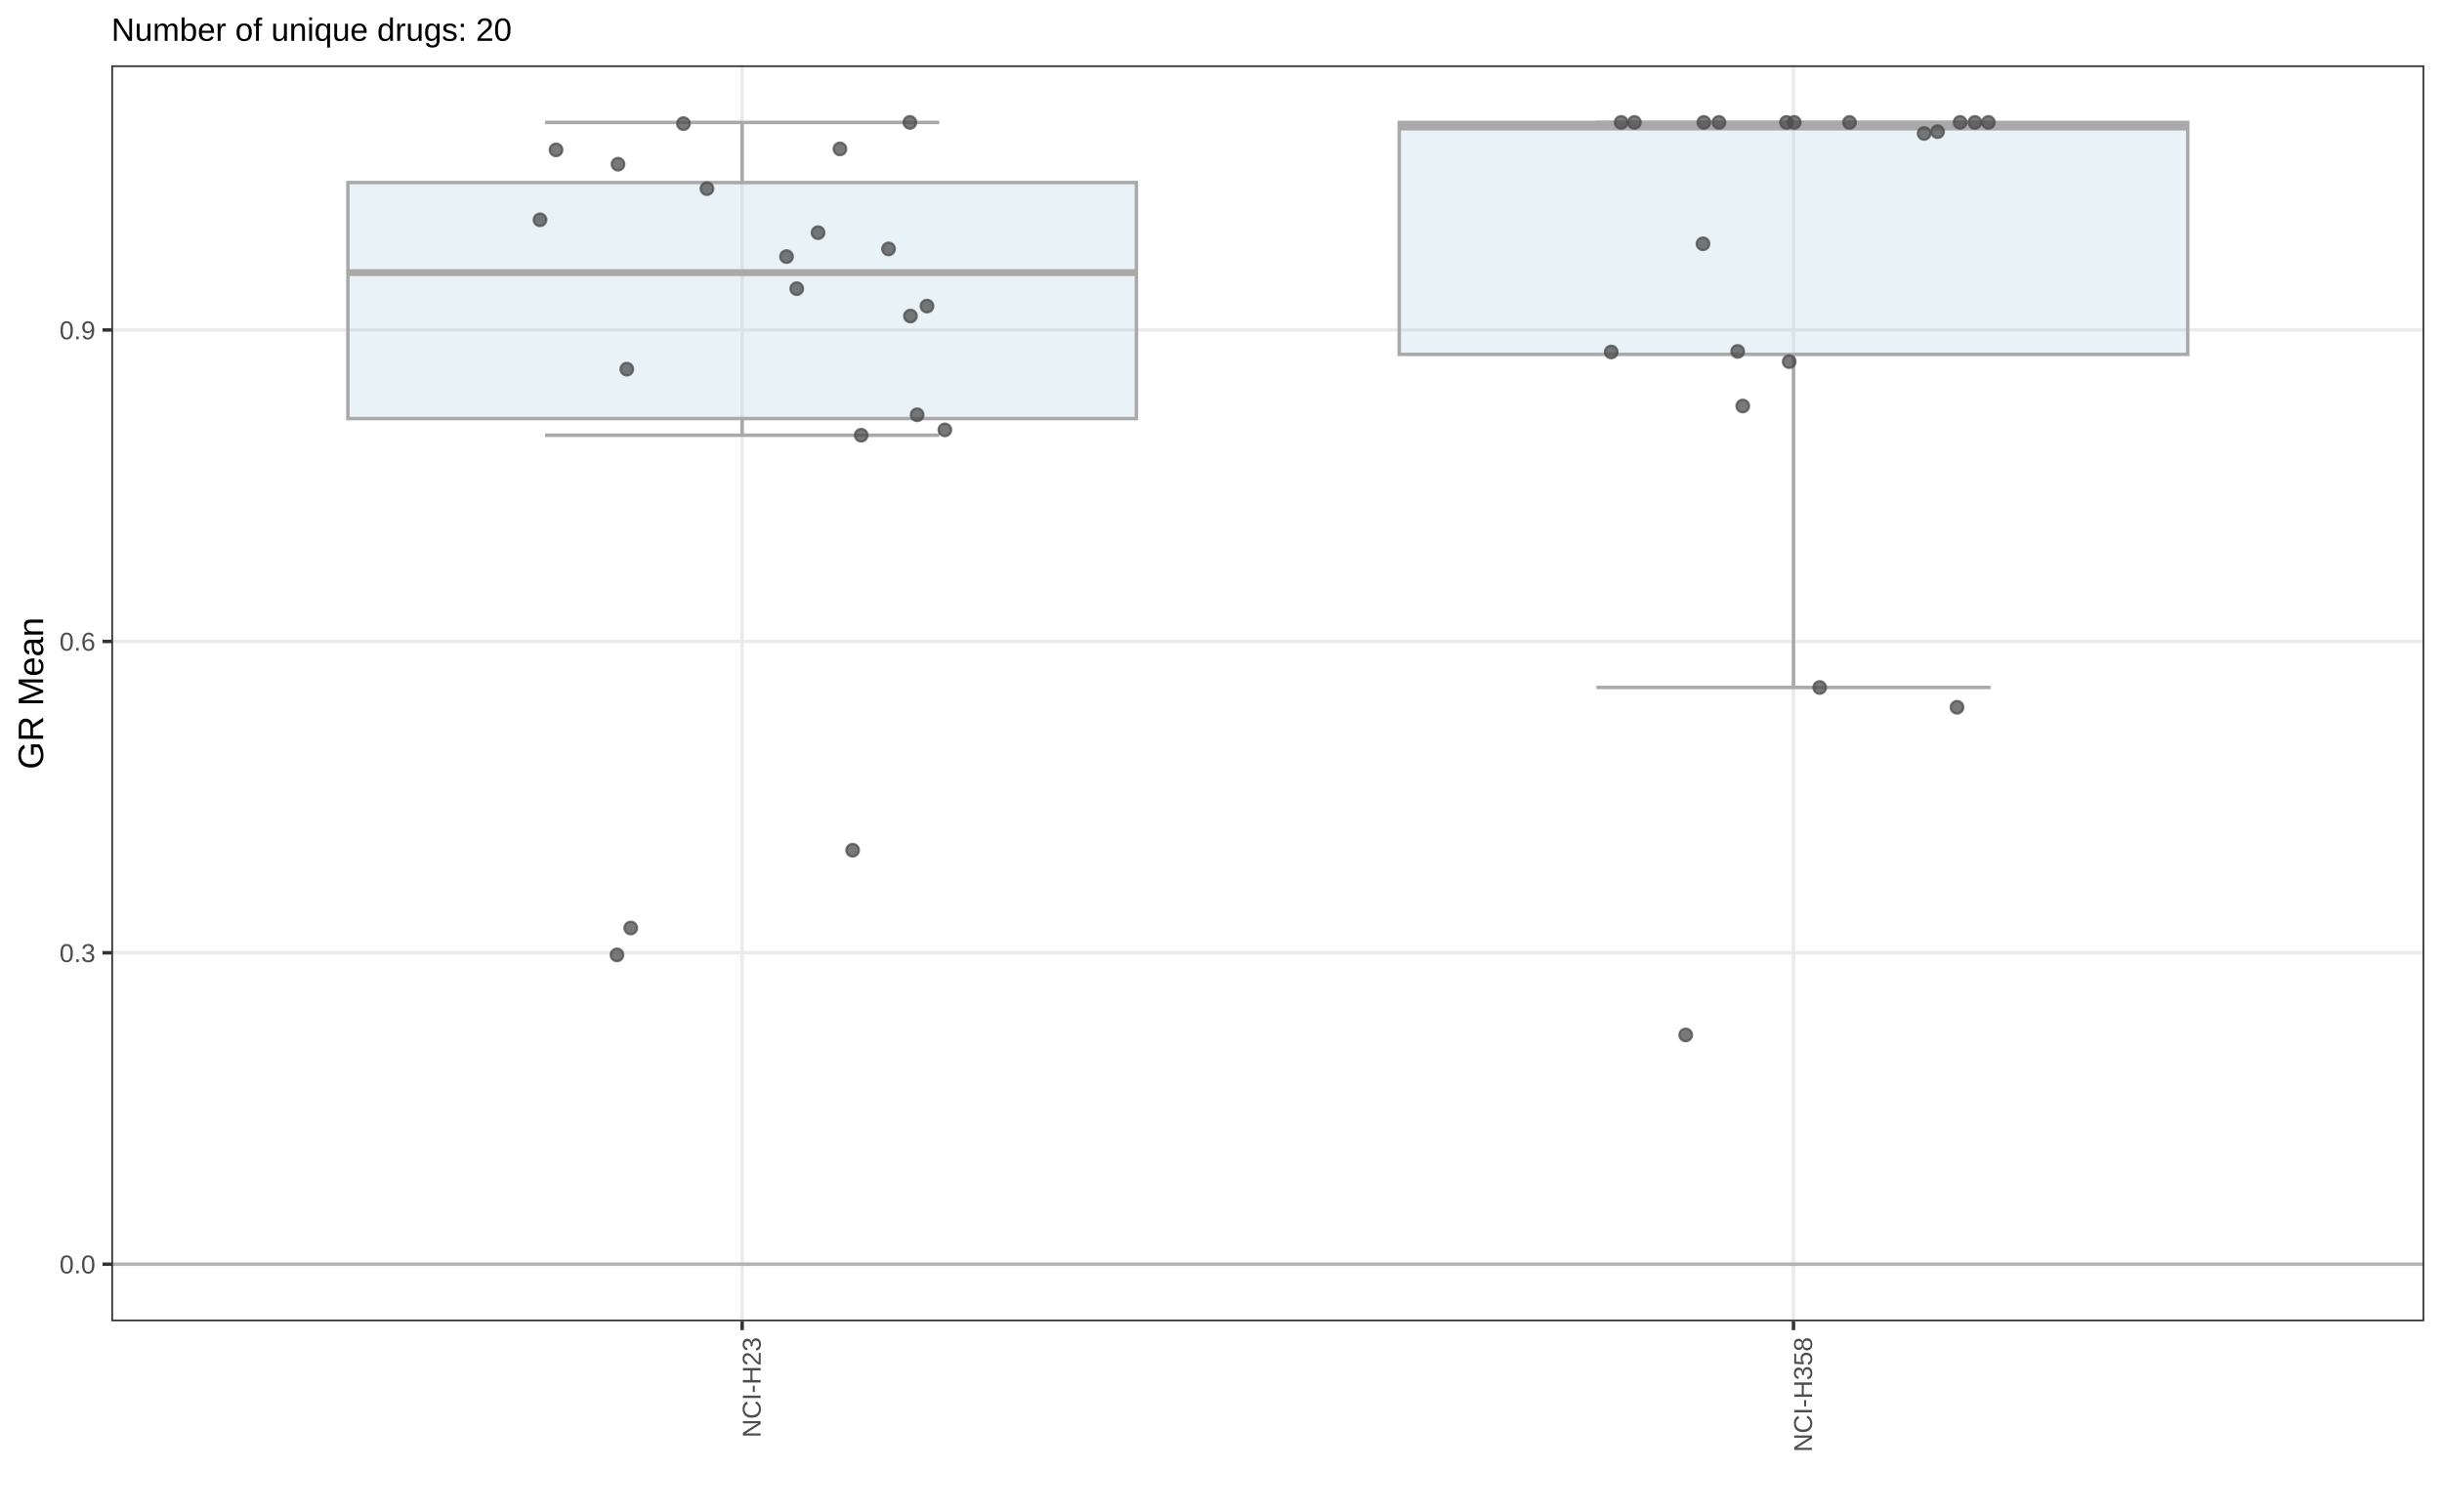
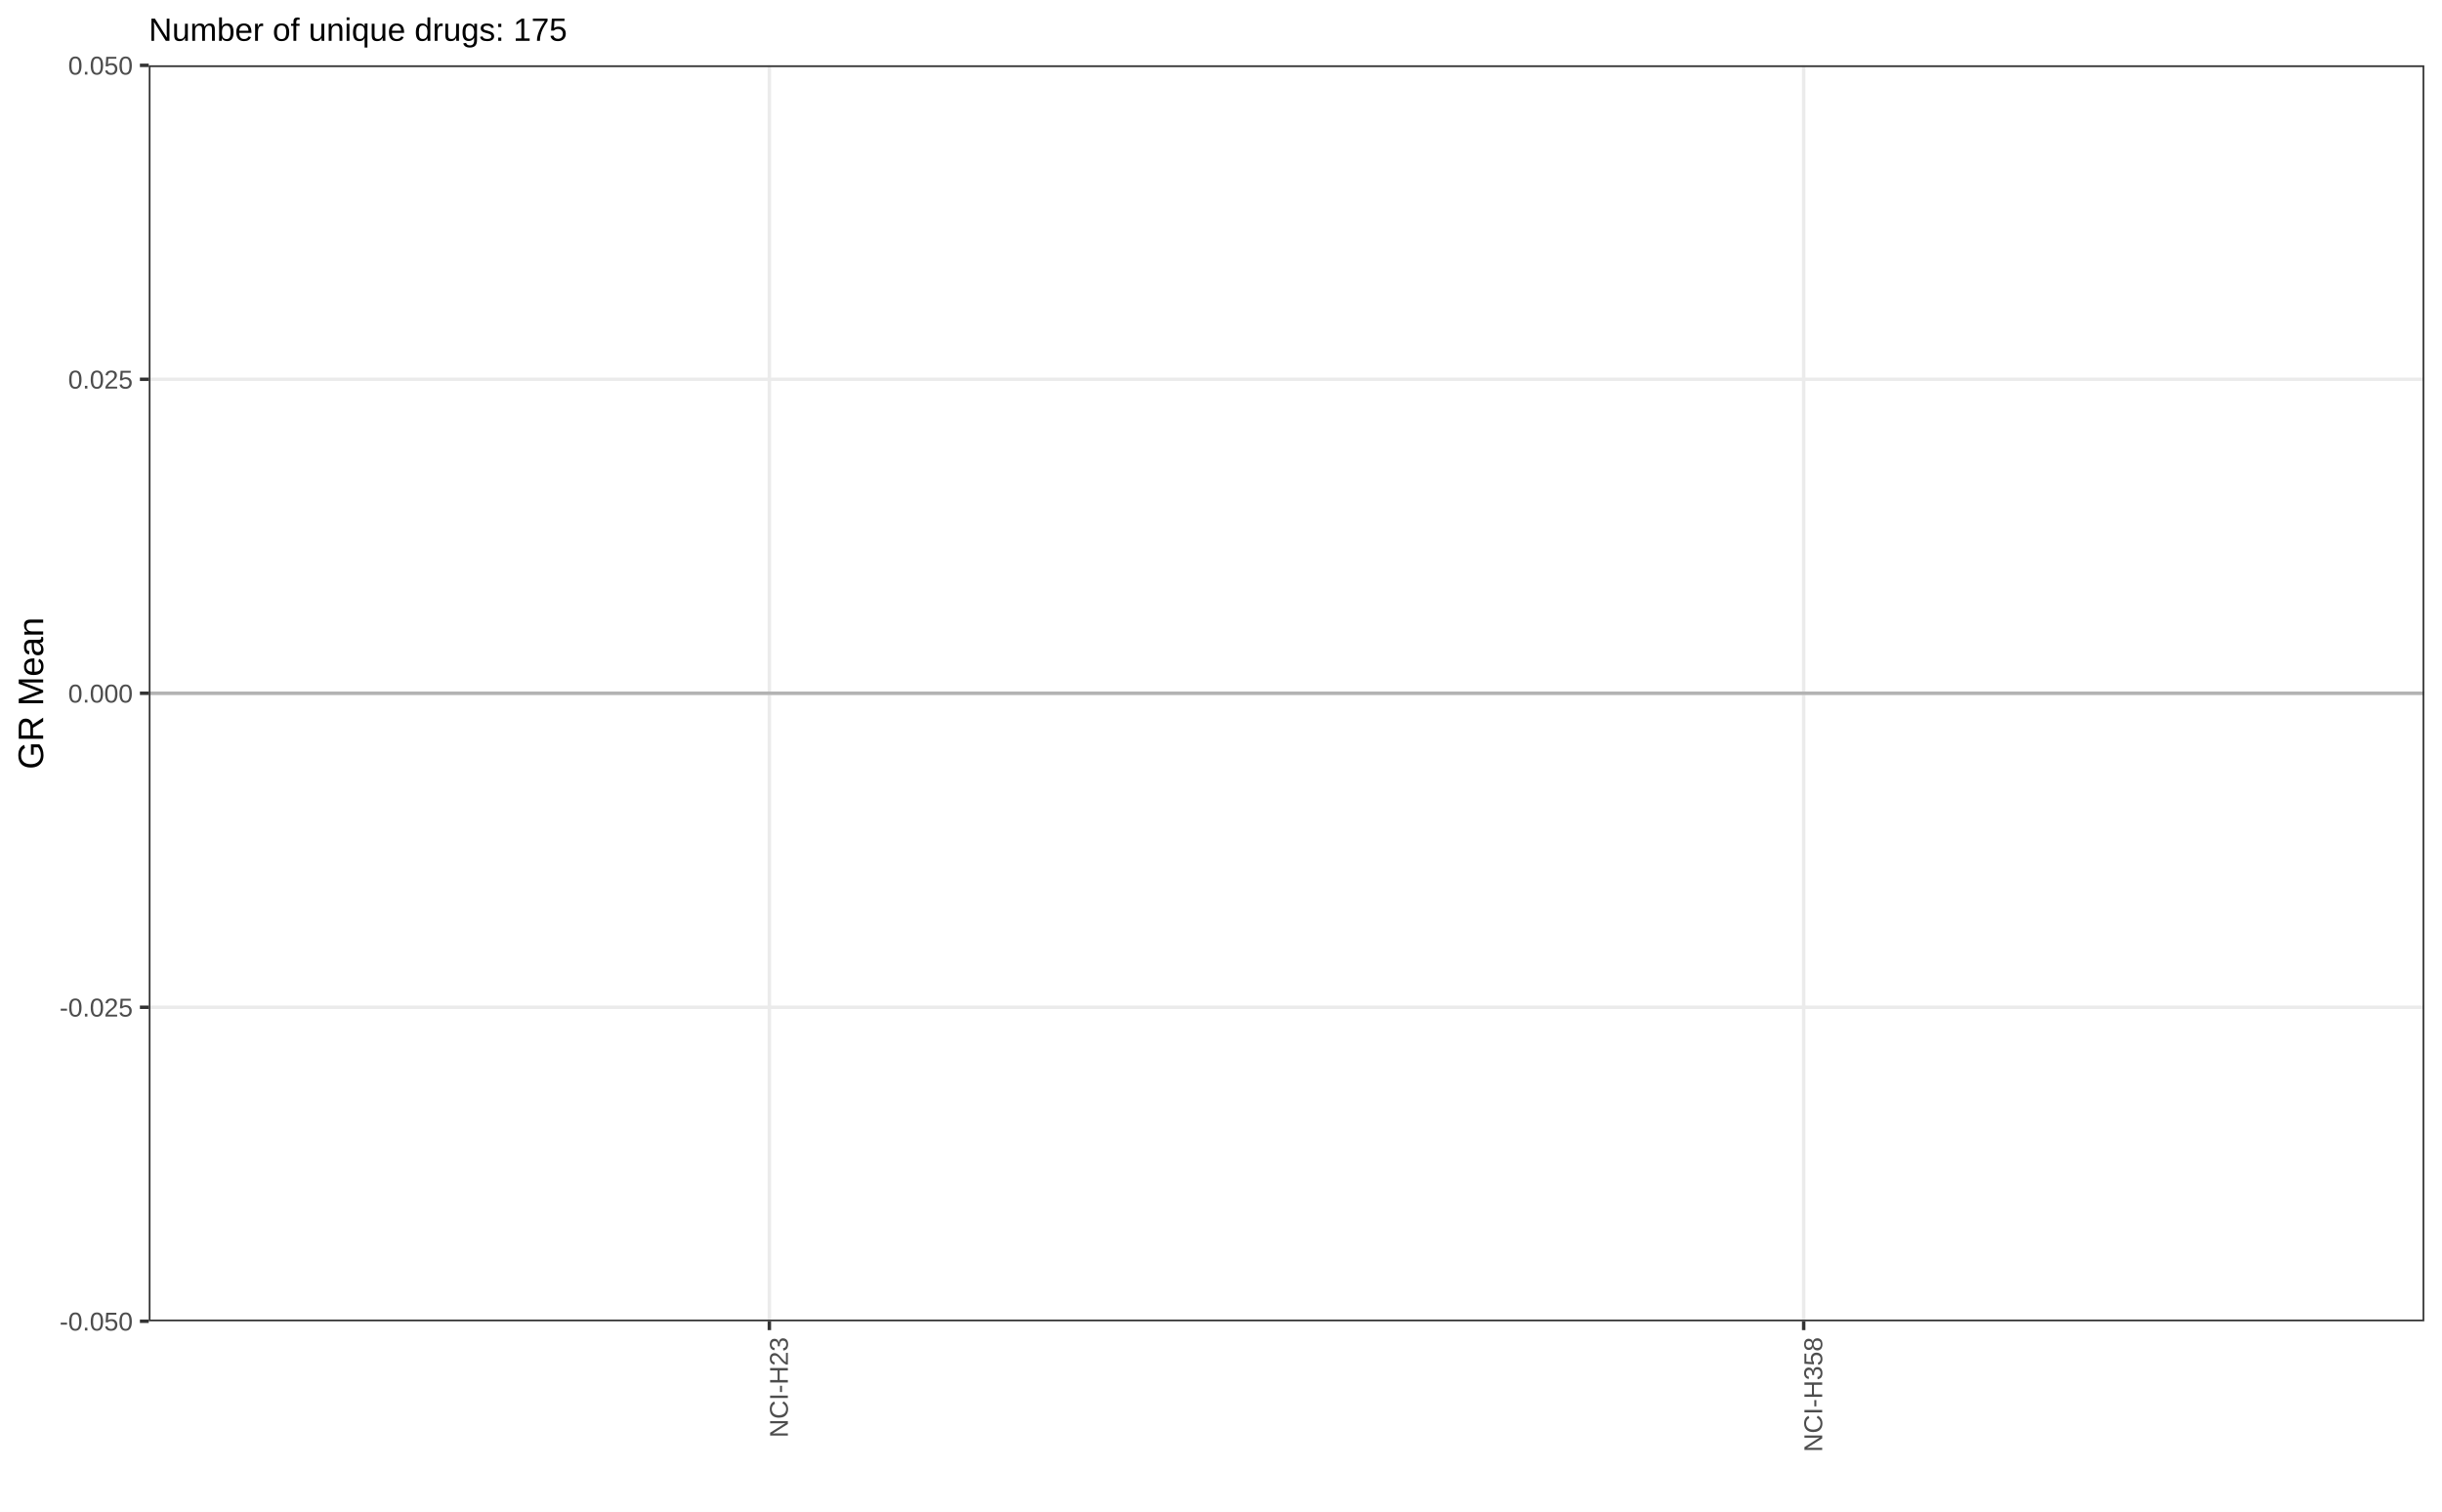
<svg xmlns="http://www.w3.org/2000/svg" width="756.00pt" height="468.00pt" viewBox="0 0 756.00 468.00">
  <g class="svglite">
    <defs>
      <style type="text/css">
    .svglite line, .svglite polyline, .svglite polygon, .svglite path, .svglite rect, .svglite circle {
      fill: none;
      stroke: #000000;
      stroke-linecap: round;
      stroke-linejoin: round;
      stroke-miterlimit: 10.00;
    }
    .svglite text {
      white-space: pre;
    }
    .svglite g.glyphgroup path {
      fill: inherit;
      stroke: none;
    }
  </style>
    </defs>
    <rect width="100%" height="100%" style="stroke: none; fill: #FFFFFF;" />
    <defs>
      <clipPath id="cpMC4wMHw3NTYuMDB8MC4wMHw0NjguMDA=">
        <rect x="0.00" y="0.00" width="756.00" height="468.00" />
      </clipPath>
    </defs>
    <g clip-path="url(#cpMC4wMHw3NTYuMDB8MC4wMHw0NjguMDA=)">
      <rect x="0.00" y="-0" width="756.00" height="468.00" style="stroke-width: 1.07; stroke: #FFFFFF; fill: #FFFFFF;" />
    </g>
    <defs>
-       <clipPath id="cpMzQuNDd8NzUwLjUyfDIwLjIzfDQwOS4wNg==">
-         <rect x="34.47" y="20.23" width="716.05" height="388.84" />
+       <clipPath id="cpNDYuMDV8NzUwLjUyfDIwLjIzfDQwOS4wNg==">
+         <rect x="46.05" y="20.23" width="704.47" height="388.84" />
      </clipPath>
    </defs>
-     <g clip-path="url(#cpMzQuNDd8NzUwLjUyfDIwLjIzfDQwOS4wNg==)">
-       <rect x="34.47" y="20.23" width="716.05" height="388.84" style="stroke-width: 1.07; stroke: none; fill: #FFFFFF;" />
-       <polyline points="34.47,391.39 750.52,391.39 " style="stroke-width: 1.07; stroke: #EBEBEB; stroke-linecap: butt;" />
-       <polyline points="34.47,294.98 750.52,294.98 " style="stroke-width: 1.07; stroke: #EBEBEB; stroke-linecap: butt;" />
-       <polyline points="34.47,198.58 750.52,198.58 " style="stroke-width: 1.07; stroke: #EBEBEB; stroke-linecap: butt;" />
-       <polyline points="34.47,102.17 750.52,102.17 " style="stroke-width: 1.07; stroke: #EBEBEB; stroke-linecap: butt;" />
-       <polyline points="229.76,409.06 229.76,20.23 " style="stroke-width: 1.07; stroke: #EBEBEB; stroke-linecap: butt;" />
-       <polyline points="555.23,409.06 555.23,20.23 " style="stroke-width: 1.07; stroke: #EBEBEB; stroke-linecap: butt;" />
-       <line x1="34.47" y1="391.39" x2="750.52" y2="391.39" style="stroke-width: 1.07; stroke: #B3B3B3; stroke-linecap: butt;" />
-       <line x1="168.73" y1="37.90" x2="290.78" y2="37.90" style="stroke-width: 1.07; stroke: #A9A9A9; stroke-linecap: butt;" />
-       <line x1="168.73" y1="134.75" x2="290.78" y2="134.75" style="stroke-width: 1.07; stroke: #A9A9A9; stroke-linecap: butt;" />
-       <line x1="229.76" y1="56.52" x2="229.76" y2="37.90" style="stroke-width: 1.07; stroke: #A9A9A9; stroke-linecap: butt;" />
-       <line x1="229.76" y1="129.59" x2="229.76" y2="134.75" style="stroke-width: 1.07; stroke: #A9A9A9; stroke-linecap: butt;" />
-       <polygon points="107.70,56.52 107.70,129.59 351.81,129.59 351.81,56.52 107.70,56.52 " style="stroke-width: 1.07; stroke: #A9A9A9; stroke-linecap: butt; stroke-linejoin: miter; fill: #A6CEE3; fill-opacity: 0.25;" />
-       <line x1="107.70" y1="84.40" x2="351.81" y2="84.40" style="stroke-width: 2.13; stroke: #A9A9A9; stroke-linecap: butt; stroke-linejoin: miter;" />
-       <line x1="494.21" y1="37.90" x2="616.26" y2="37.90" style="stroke-width: 1.07; stroke: #A9A9A9; stroke-linecap: butt;" />
-       <line x1="494.21" y1="212.84" x2="616.26" y2="212.84" style="stroke-width: 1.07; stroke: #A9A9A9; stroke-linecap: butt;" />
-       <line x1="555.23" y1="37.90" x2="555.23" y2="37.90" style="stroke-width: 1.07; stroke: #A9A9A9; stroke-linecap: butt;" />
-       <line x1="555.23" y1="109.72" x2="555.23" y2="212.84" style="stroke-width: 1.07; stroke: #A9A9A9; stroke-linecap: butt;" />
-       <polygon points="433.18,37.90 433.18,109.72 677.29,109.72 677.29,37.90 433.18,37.90 " style="stroke-width: 1.07; stroke: #A9A9A9; stroke-linecap: butt; stroke-linejoin: miter; fill: #A6CEE3; fill-opacity: 0.25;" />
-       <line x1="433.18" y1="39.33" x2="677.29" y2="39.33" style="stroke-width: 2.13; stroke: #A9A9A9; stroke-linecap: butt; stroke-linejoin: miter;" />
-       <circle cx="243.50" cy="79.44" r="1.95" style="stroke-width: 0.71; stroke: #4C4C4C; stroke-opacity: 0.75; fill: #4C4C4C; fill-opacity: 0.75;" />
-       <circle cx="281.69" cy="37.90" r="1.95" style="stroke-width: 0.71; stroke: #4C4C4C; stroke-opacity: 0.75; fill: #4C4C4C; fill-opacity: 0.75;" />
-       <circle cx="275.08" cy="77.06" r="1.95" style="stroke-width: 0.71; stroke: #4C4C4C; stroke-opacity: 0.75; fill: #4C4C4C; fill-opacity: 0.75;" />
-       <circle cx="266.61" cy="134.75" r="1.95" style="stroke-width: 0.71; stroke: #4C4C4C; stroke-opacity: 0.75; fill: #4C4C4C; fill-opacity: 0.75;" />
-       <circle cx="246.66" cy="89.37" r="1.95" style="stroke-width: 0.71; stroke: #4C4C4C; stroke-opacity: 0.75; fill: #4C4C4C; fill-opacity: 0.75;" />
-       <circle cx="263.96" cy="263.23" r="1.95" style="stroke-width: 0.71; stroke: #4C4C4C; stroke-opacity: 0.75; fill: #4C4C4C; fill-opacity: 0.75;" />
-       <circle cx="283.93" cy="128.42" r="1.95" style="stroke-width: 0.71; stroke: #4C4C4C; stroke-opacity: 0.75; fill: #4C4C4C; fill-opacity: 0.75;" />
-       <circle cx="253.25" cy="72.04" r="1.95" style="stroke-width: 0.71; stroke: #4C4C4C; stroke-opacity: 0.75; fill: #4C4C4C; fill-opacity: 0.75;" />
-       <circle cx="195.27" cy="287.31" r="1.95" style="stroke-width: 0.71; stroke: #4C4C4C; stroke-opacity: 0.75; fill: #4C4C4C; fill-opacity: 0.75;" />
-       <circle cx="292.51" cy="133.09" r="1.95" style="stroke-width: 0.71; stroke: #4C4C4C; stroke-opacity: 0.75; fill: #4C4C4C; fill-opacity: 0.75;" />
-       <circle cx="194.05" cy="114.29" r="1.95" style="stroke-width: 0.71; stroke: #4C4C4C; stroke-opacity: 0.75; fill: #4C4C4C; fill-opacity: 0.75;" />
-       <circle cx="281.86" cy="97.85" r="1.95" style="stroke-width: 0.71; stroke: #4C4C4C; stroke-opacity: 0.75; fill: #4C4C4C; fill-opacity: 0.75;" />
-       <circle cx="172.14" cy="46.40" r="1.95" style="stroke-width: 0.71; stroke: #4C4C4C; stroke-opacity: 0.75; fill: #4C4C4C; fill-opacity: 0.75;" />
-       <circle cx="211.59" cy="38.27" r="1.95" style="stroke-width: 0.71; stroke: #4C4C4C; stroke-opacity: 0.75; fill: #4C4C4C; fill-opacity: 0.75;" />
-       <circle cx="167.18" cy="68.05" r="1.95" style="stroke-width: 0.71; stroke: #4C4C4C; stroke-opacity: 0.75; fill: #4C4C4C; fill-opacity: 0.75;" />
-       <circle cx="218.86" cy="58.41" r="1.95" style="stroke-width: 0.71; stroke: #4C4C4C; stroke-opacity: 0.75; fill: #4C4C4C; fill-opacity: 0.75;" />
-       <circle cx="191.33" cy="50.84" r="1.95" style="stroke-width: 0.71; stroke: #4C4C4C; stroke-opacity: 0.75; fill: #4C4C4C; fill-opacity: 0.75;" />
-       <circle cx="286.98" cy="94.76" r="1.95" style="stroke-width: 0.71; stroke: #4C4C4C; stroke-opacity: 0.75; fill: #4C4C4C; fill-opacity: 0.75;" />
-       <circle cx="191.01" cy="295.63" r="1.95" style="stroke-width: 0.71; stroke: #4C4C4C; stroke-opacity: 0.75; fill: #4C4C4C; fill-opacity: 0.75;" />
-       <circle cx="260.04" cy="46.11" r="1.95" style="stroke-width: 0.71; stroke: #4C4C4C; stroke-opacity: 0.75; fill: #4C4C4C; fill-opacity: 0.75;" />
-       <circle cx="505.98" cy="37.90" r="1.95" style="stroke-width: 0.71; stroke: #4C4C4C; stroke-opacity: 0.75; fill: #4C4C4C; fill-opacity: 0.75;" />
-       <circle cx="611.39" cy="37.90" r="1.95" style="stroke-width: 0.71; stroke: #4C4C4C; stroke-opacity: 0.75; fill: #4C4C4C; fill-opacity: 0.75;" />
-       <circle cx="599.84" cy="40.76" r="1.95" style="stroke-width: 0.71; stroke: #4C4C4C; stroke-opacity: 0.75; fill: #4C4C4C; fill-opacity: 0.75;" />
-       <circle cx="537.95" cy="108.80" r="1.95" style="stroke-width: 0.71; stroke: #4C4C4C; stroke-opacity: 0.75; fill: #4C4C4C; fill-opacity: 0.75;" />
-       <circle cx="615.57" cy="37.90" r="1.95" style="stroke-width: 0.71; stroke: #4C4C4C; stroke-opacity: 0.75; fill: #4C4C4C; fill-opacity: 0.75;" />
-       <circle cx="563.35" cy="212.84" r="1.95" style="stroke-width: 0.71; stroke: #4C4C4C; stroke-opacity: 0.75; fill: #4C4C4C; fill-opacity: 0.75;" />
-       <circle cx="539.53" cy="125.70" r="1.95" style="stroke-width: 0.71; stroke: #4C4C4C; stroke-opacity: 0.75; fill: #4C4C4C; fill-opacity: 0.75;" />
-       <circle cx="527.48" cy="37.90" r="1.95" style="stroke-width: 0.71; stroke: #4C4C4C; stroke-opacity: 0.75; fill: #4C4C4C; fill-opacity: 0.75;" />
-       <circle cx="605.86" cy="218.97" r="1.95" style="stroke-width: 0.71; stroke: #4C4C4C; stroke-opacity: 0.75; fill: #4C4C4C; fill-opacity: 0.75;" />
-       <circle cx="498.81" cy="108.97" r="1.95" style="stroke-width: 0.71; stroke: #4C4C4C; stroke-opacity: 0.75; fill: #4C4C4C; fill-opacity: 0.75;" />
-       <circle cx="553.90" cy="111.96" r="1.95" style="stroke-width: 0.71; stroke: #4C4C4C; stroke-opacity: 0.75; fill: #4C4C4C; fill-opacity: 0.75;" />
-       <circle cx="527.21" cy="75.48" r="1.95" style="stroke-width: 0.71; stroke: #4C4C4C; stroke-opacity: 0.75; fill: #4C4C4C; fill-opacity: 0.75;" />
-       <circle cx="501.88" cy="37.90" r="1.95" style="stroke-width: 0.71; stroke: #4C4C4C; stroke-opacity: 0.75; fill: #4C4C4C; fill-opacity: 0.75;" />
-       <circle cx="532.16" cy="37.90" r="1.95" style="stroke-width: 0.71; stroke: #4C4C4C; stroke-opacity: 0.75; fill: #4C4C4C; fill-opacity: 0.75;" />
-       <circle cx="595.68" cy="41.32" r="1.95" style="stroke-width: 0.71; stroke: #4C4C4C; stroke-opacity: 0.75; fill: #4C4C4C; fill-opacity: 0.75;" />
-       <circle cx="572.57" cy="37.90" r="1.95" style="stroke-width: 0.71; stroke: #4C4C4C; stroke-opacity: 0.75; fill: #4C4C4C; fill-opacity: 0.75;" />
-       <circle cx="553.06" cy="37.90" r="1.95" style="stroke-width: 0.71; stroke: #4C4C4C; stroke-opacity: 0.75; fill: #4C4C4C; fill-opacity: 0.75;" />
-       <circle cx="606.81" cy="37.90" r="1.95" style="stroke-width: 0.71; stroke: #4C4C4C; stroke-opacity: 0.75; fill: #4C4C4C; fill-opacity: 0.75;" />
-       <circle cx="521.86" cy="320.42" r="1.95" style="stroke-width: 0.71; stroke: #4C4C4C; stroke-opacity: 0.75; fill: #4C4C4C; fill-opacity: 0.75;" />
-       <circle cx="555.46" cy="37.90" r="1.95" style="stroke-width: 0.71; stroke: #4C4C4C; stroke-opacity: 0.75; fill: #4C4C4C; fill-opacity: 0.75;" />
-       <rect x="34.47" y="20.23" width="716.05" height="388.84" style="stroke-width: 1.07; stroke: #333333;" />
+     <g clip-path="url(#cpNDYuMDV8NzUwLjUyfDIwLjIzfDQwOS4wNg==)">
+       <rect x="46.05" y="20.23" width="704.47" height="388.84" style="stroke-width: 1.07; stroke: none; fill: #FFFFFF;" />
+       <polyline points="46.05,409.06 750.52,409.06 " style="stroke-width: 1.07; stroke: #EBEBEB; stroke-linecap: butt;" />
+       <polyline points="46.05,311.85 750.52,311.85 " style="stroke-width: 1.07; stroke: #EBEBEB; stroke-linecap: butt;" />
+       <polyline points="46.05,214.64 750.52,214.64 " style="stroke-width: 1.07; stroke: #EBEBEB; stroke-linecap: butt;" />
+       <polyline points="46.05,117.43 750.52,117.43 " style="stroke-width: 1.07; stroke: #EBEBEB; stroke-linecap: butt;" />
+       <polyline points="46.05,20.23 750.52,20.23 " style="stroke-width: 1.07; stroke: #EBEBEB; stroke-linecap: butt;" />
+       <polyline points="238.18,409.06 238.18,20.23 " style="stroke-width: 1.07; stroke: #EBEBEB; stroke-linecap: butt;" />
+       <polyline points="558.39,409.06 558.39,20.23 " style="stroke-width: 1.07; stroke: #EBEBEB; stroke-linecap: butt;" />
+       <line x1="46.05" y1="214.64" x2="750.52" y2="214.64" style="stroke-width: 1.07; stroke: #B3B3B3; stroke-linecap: butt;" />
+       <rect x="46.05" y="20.23" width="704.47" height="388.84" style="stroke-width: 1.07; stroke: #333333;" />
    </g>
    <g clip-path="url(#cpMC4wMHw3NTYuMDB8MC4wMHw0NjguMDA=)">
-       <text x="29.54" y="394.25" text-anchor="end" style="font-size: 8.00px;fill: #4D4D4D; font-family: &quot;Arial&quot;;" textLength="11.12px" lengthAdjust="spacingAndGlyphs">0.0</text>
-       <text x="29.54" y="297.85" text-anchor="end" style="font-size: 8.00px;fill: #4D4D4D; font-family: &quot;Arial&quot;;" textLength="11.12px" lengthAdjust="spacingAndGlyphs">0.3</text>
-       <text x="29.54" y="201.44" text-anchor="end" style="font-size: 8.00px;fill: #4D4D4D; font-family: &quot;Arial&quot;;" textLength="11.12px" lengthAdjust="spacingAndGlyphs">0.6</text>
-       <text x="29.54" y="105.04" text-anchor="end" style="font-size: 8.00px;fill: #4D4D4D; font-family: &quot;Arial&quot;;" textLength="11.12px" lengthAdjust="spacingAndGlyphs">0.9</text>
-       <polyline points="31.73,391.39 34.47,391.39 " style="stroke-width: 1.07; stroke: #333333; stroke-linecap: butt;" />
-       <polyline points="31.73,294.98 34.47,294.98 " style="stroke-width: 1.07; stroke: #333333; stroke-linecap: butt;" />
-       <polyline points="31.73,198.58 34.47,198.58 " style="stroke-width: 1.07; stroke: #333333; stroke-linecap: butt;" />
-       <polyline points="31.73,102.17 34.47,102.17 " style="stroke-width: 1.07; stroke: #333333; stroke-linecap: butt;" />
-       <polyline points="229.76,411.80 229.76,409.06 " style="stroke-width: 1.07; stroke: #333333; stroke-linecap: butt;" />
-       <polyline points="555.23,411.80 555.23,409.06 " style="stroke-width: 1.07; stroke: #333333; stroke-linecap: butt;" />
-       <text transform="translate(235.49,413.99) rotate(-90)" text-anchor="end" style="font-size: 8.00px;fill: #4D4D4D; font-family: &quot;Arial&quot;;" textLength="31.14px" lengthAdjust="spacingAndGlyphs">NCI-H23</text>
-       <text transform="translate(560.97,413.99) rotate(-90)" text-anchor="end" style="font-size: 8.00px;fill: #4D4D4D; font-family: &quot;Arial&quot;;" textLength="35.59px" lengthAdjust="spacingAndGlyphs">NCI-H358</text>
+       <text x="41.12" y="411.93" text-anchor="end" style="font-size: 8.00px;fill: #4D4D4D; font-family: &quot;Arial&quot;;" textLength="22.70px" lengthAdjust="spacingAndGlyphs">-0.050</text>
+       <text x="41.12" y="314.72" text-anchor="end" style="font-size: 8.00px;fill: #4D4D4D; font-family: &quot;Arial&quot;;" textLength="22.70px" lengthAdjust="spacingAndGlyphs">-0.025</text>
+       <text x="41.12" y="217.51" text-anchor="end" style="font-size: 8.00px;fill: #4D4D4D; font-family: &quot;Arial&quot;;" textLength="20.03px" lengthAdjust="spacingAndGlyphs">0.000</text>
+       <text x="41.12" y="120.30" text-anchor="end" style="font-size: 8.00px;fill: #4D4D4D; font-family: &quot;Arial&quot;;" textLength="20.03px" lengthAdjust="spacingAndGlyphs">0.025</text>
+       <text x="41.12" y="23.09" text-anchor="end" style="font-size: 8.00px;fill: #4D4D4D; font-family: &quot;Arial&quot;;" textLength="20.03px" lengthAdjust="spacingAndGlyphs">0.050</text>
+       <polyline points="43.31,409.06 46.05,409.06 " style="stroke-width: 1.07; stroke: #333333; stroke-linecap: butt;" />
+       <polyline points="43.31,311.85 46.05,311.85 " style="stroke-width: 1.07; stroke: #333333; stroke-linecap: butt;" />
+       <polyline points="43.31,214.64 46.05,214.64 " style="stroke-width: 1.07; stroke: #333333; stroke-linecap: butt;" />
+       <polyline points="43.31,117.43 46.05,117.43 " style="stroke-width: 1.07; stroke: #333333; stroke-linecap: butt;" />
+       <polyline points="43.31,20.23 46.05,20.23 " style="stroke-width: 1.07; stroke: #333333; stroke-linecap: butt;" />
+       <polyline points="238.18,411.80 238.18,409.06 " style="stroke-width: 1.07; stroke: #333333; stroke-linecap: butt;" />
+       <polyline points="558.39,411.80 558.39,409.06 " style="stroke-width: 1.07; stroke: #333333; stroke-linecap: butt;" />
+       <text transform="translate(243.91,413.99) rotate(-90)" text-anchor="end" style="font-size: 8.00px;fill: #4D4D4D; font-family: &quot;Arial&quot;;" textLength="31.14px" lengthAdjust="spacingAndGlyphs">NCI-H23</text>
+       <text transform="translate(564.12,413.99) rotate(-90)" text-anchor="end" style="font-size: 8.00px;fill: #4D4D4D; font-family: &quot;Arial&quot;;" textLength="35.59px" lengthAdjust="spacingAndGlyphs">NCI-H358</text>
      <text transform="translate(13.36,214.64) rotate(-90)" text-anchor="middle" style="font-size: 11.00px; font-family: &quot;Arial&quot;;" textLength="47.09px" lengthAdjust="spacingAndGlyphs">GR Mean</text>
-       <text x="34.47" y="12.64" style="font-size: 10.00px; font-family: &quot;Arial&quot;;" textLength="123.98px" lengthAdjust="spacingAndGlyphs">Number of unique drugs: 20</text>
+       <text x="46.05" y="12.64" style="font-size: 10.00px; font-family: &quot;Arial&quot;;" textLength="129.55px" lengthAdjust="spacingAndGlyphs">Number of unique drugs: 175</text>
    </g>
  </g>
</svg>
